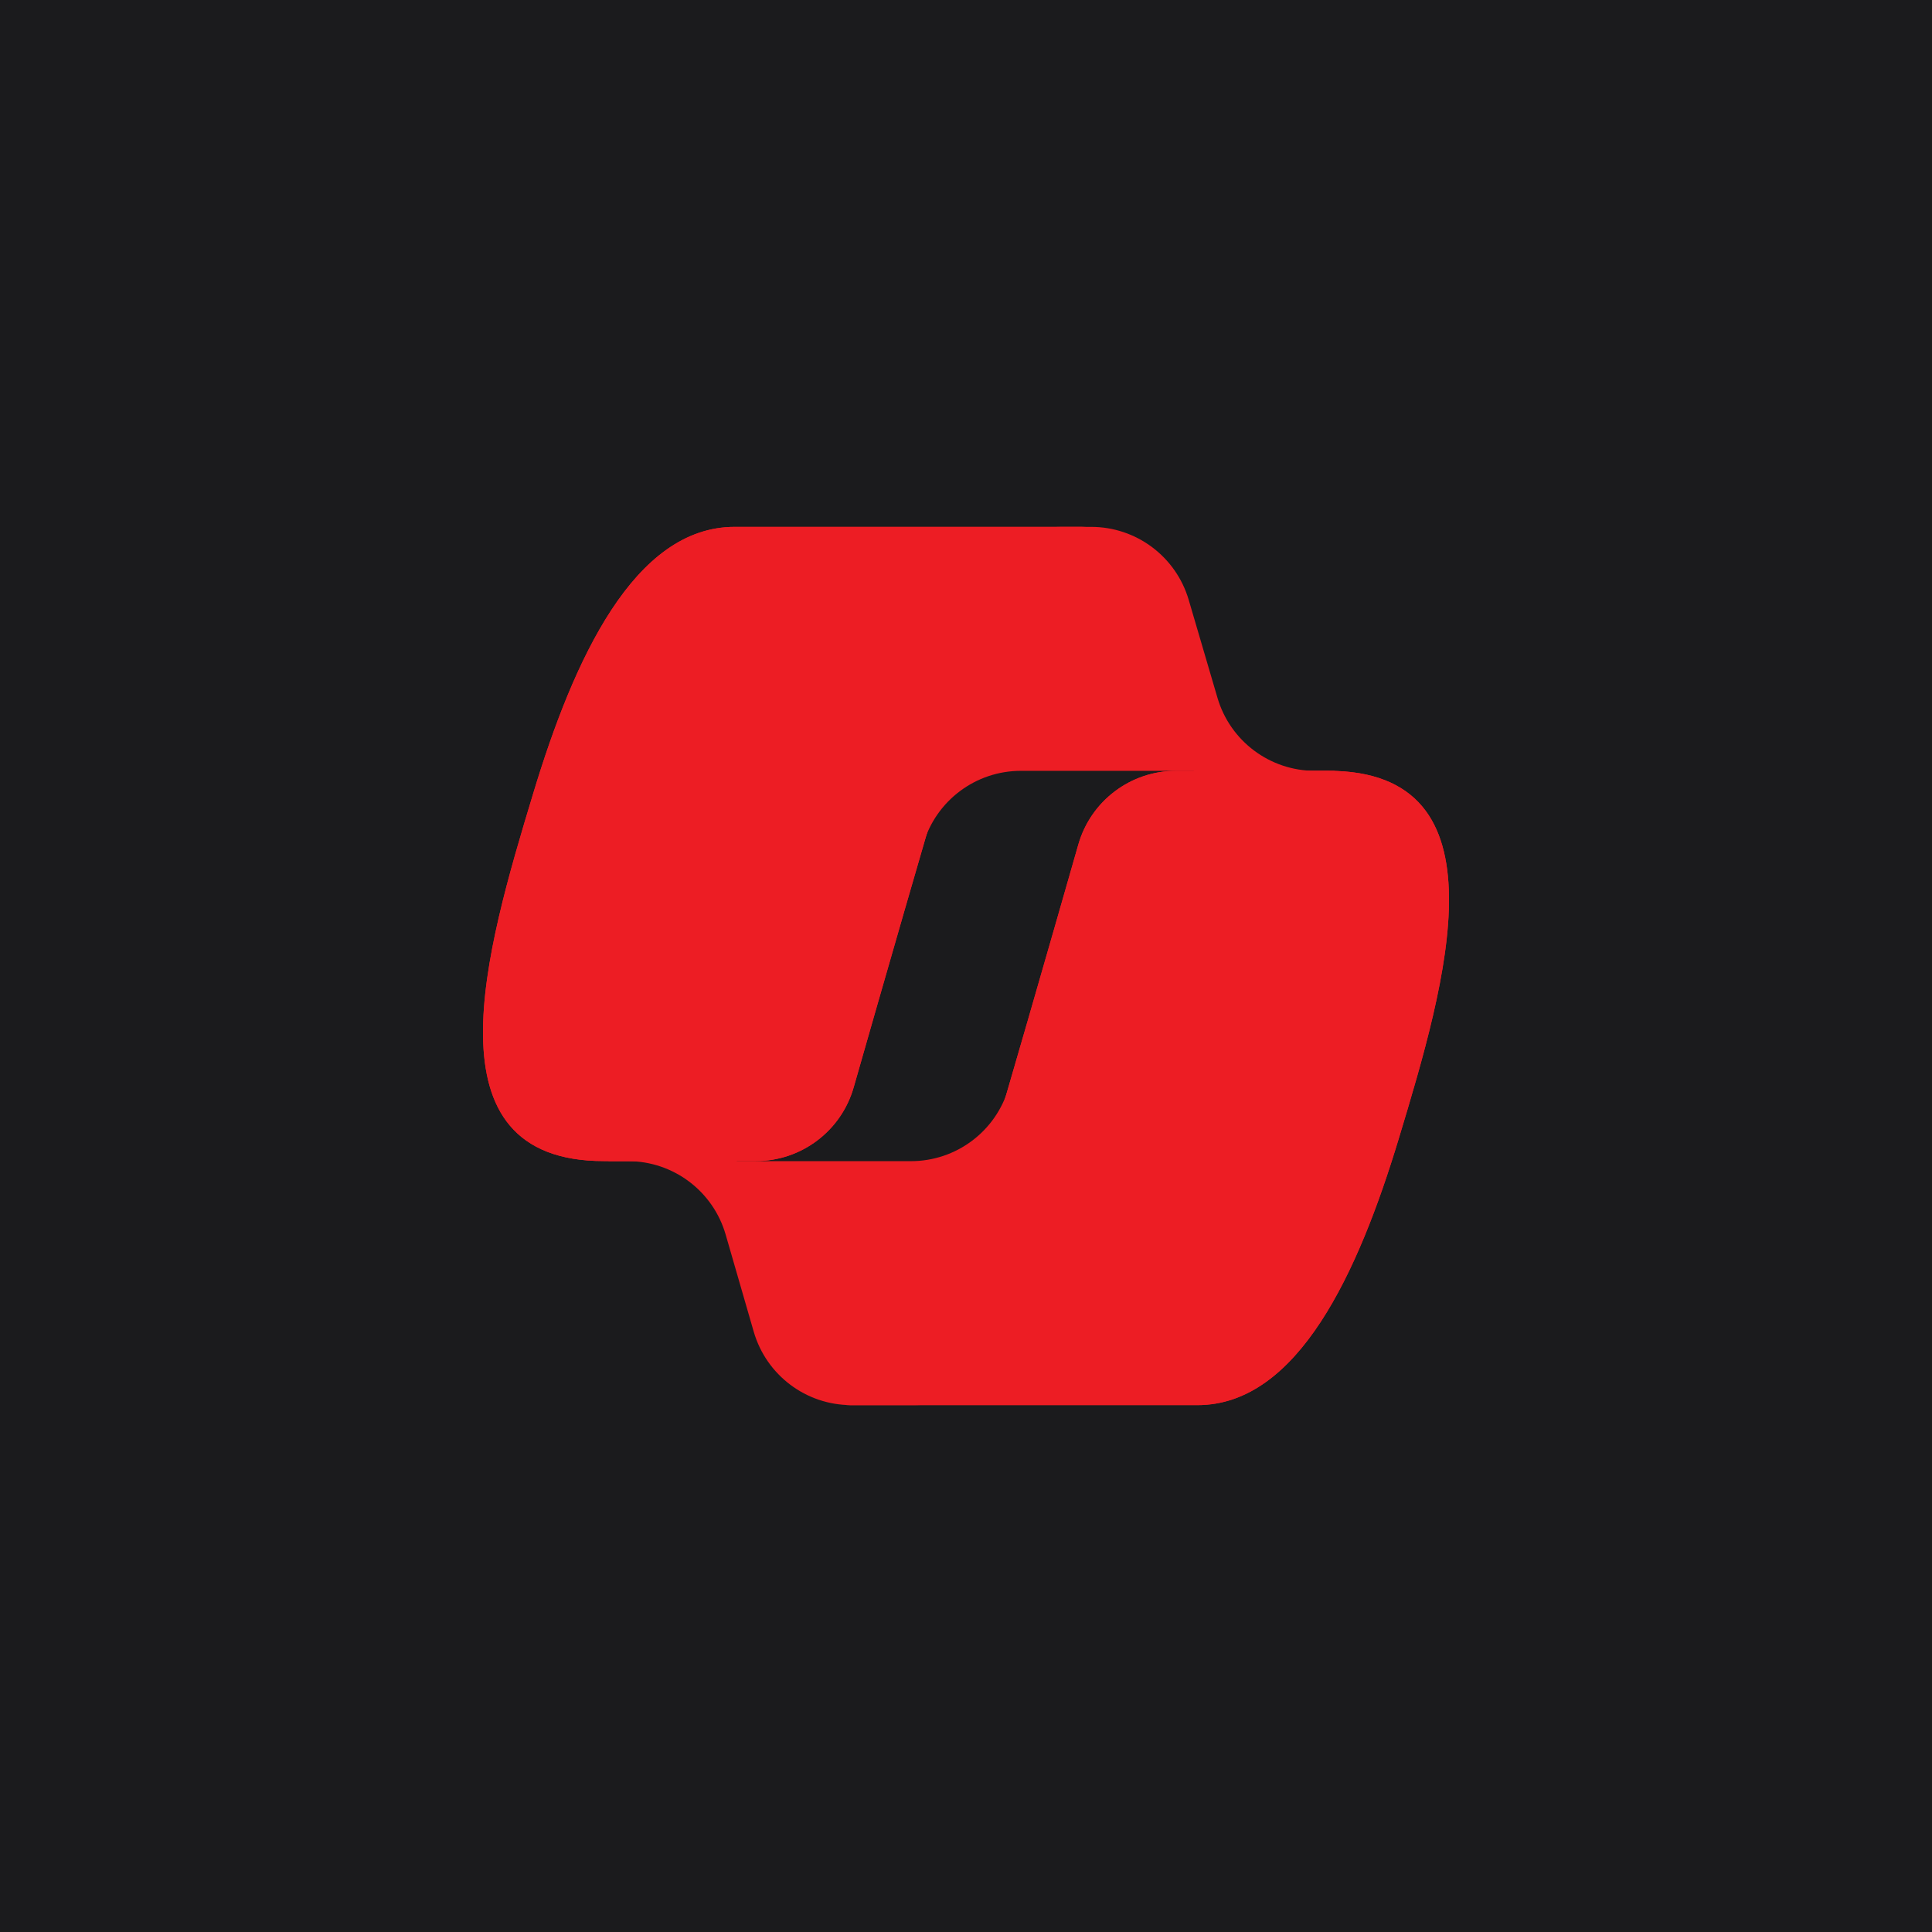
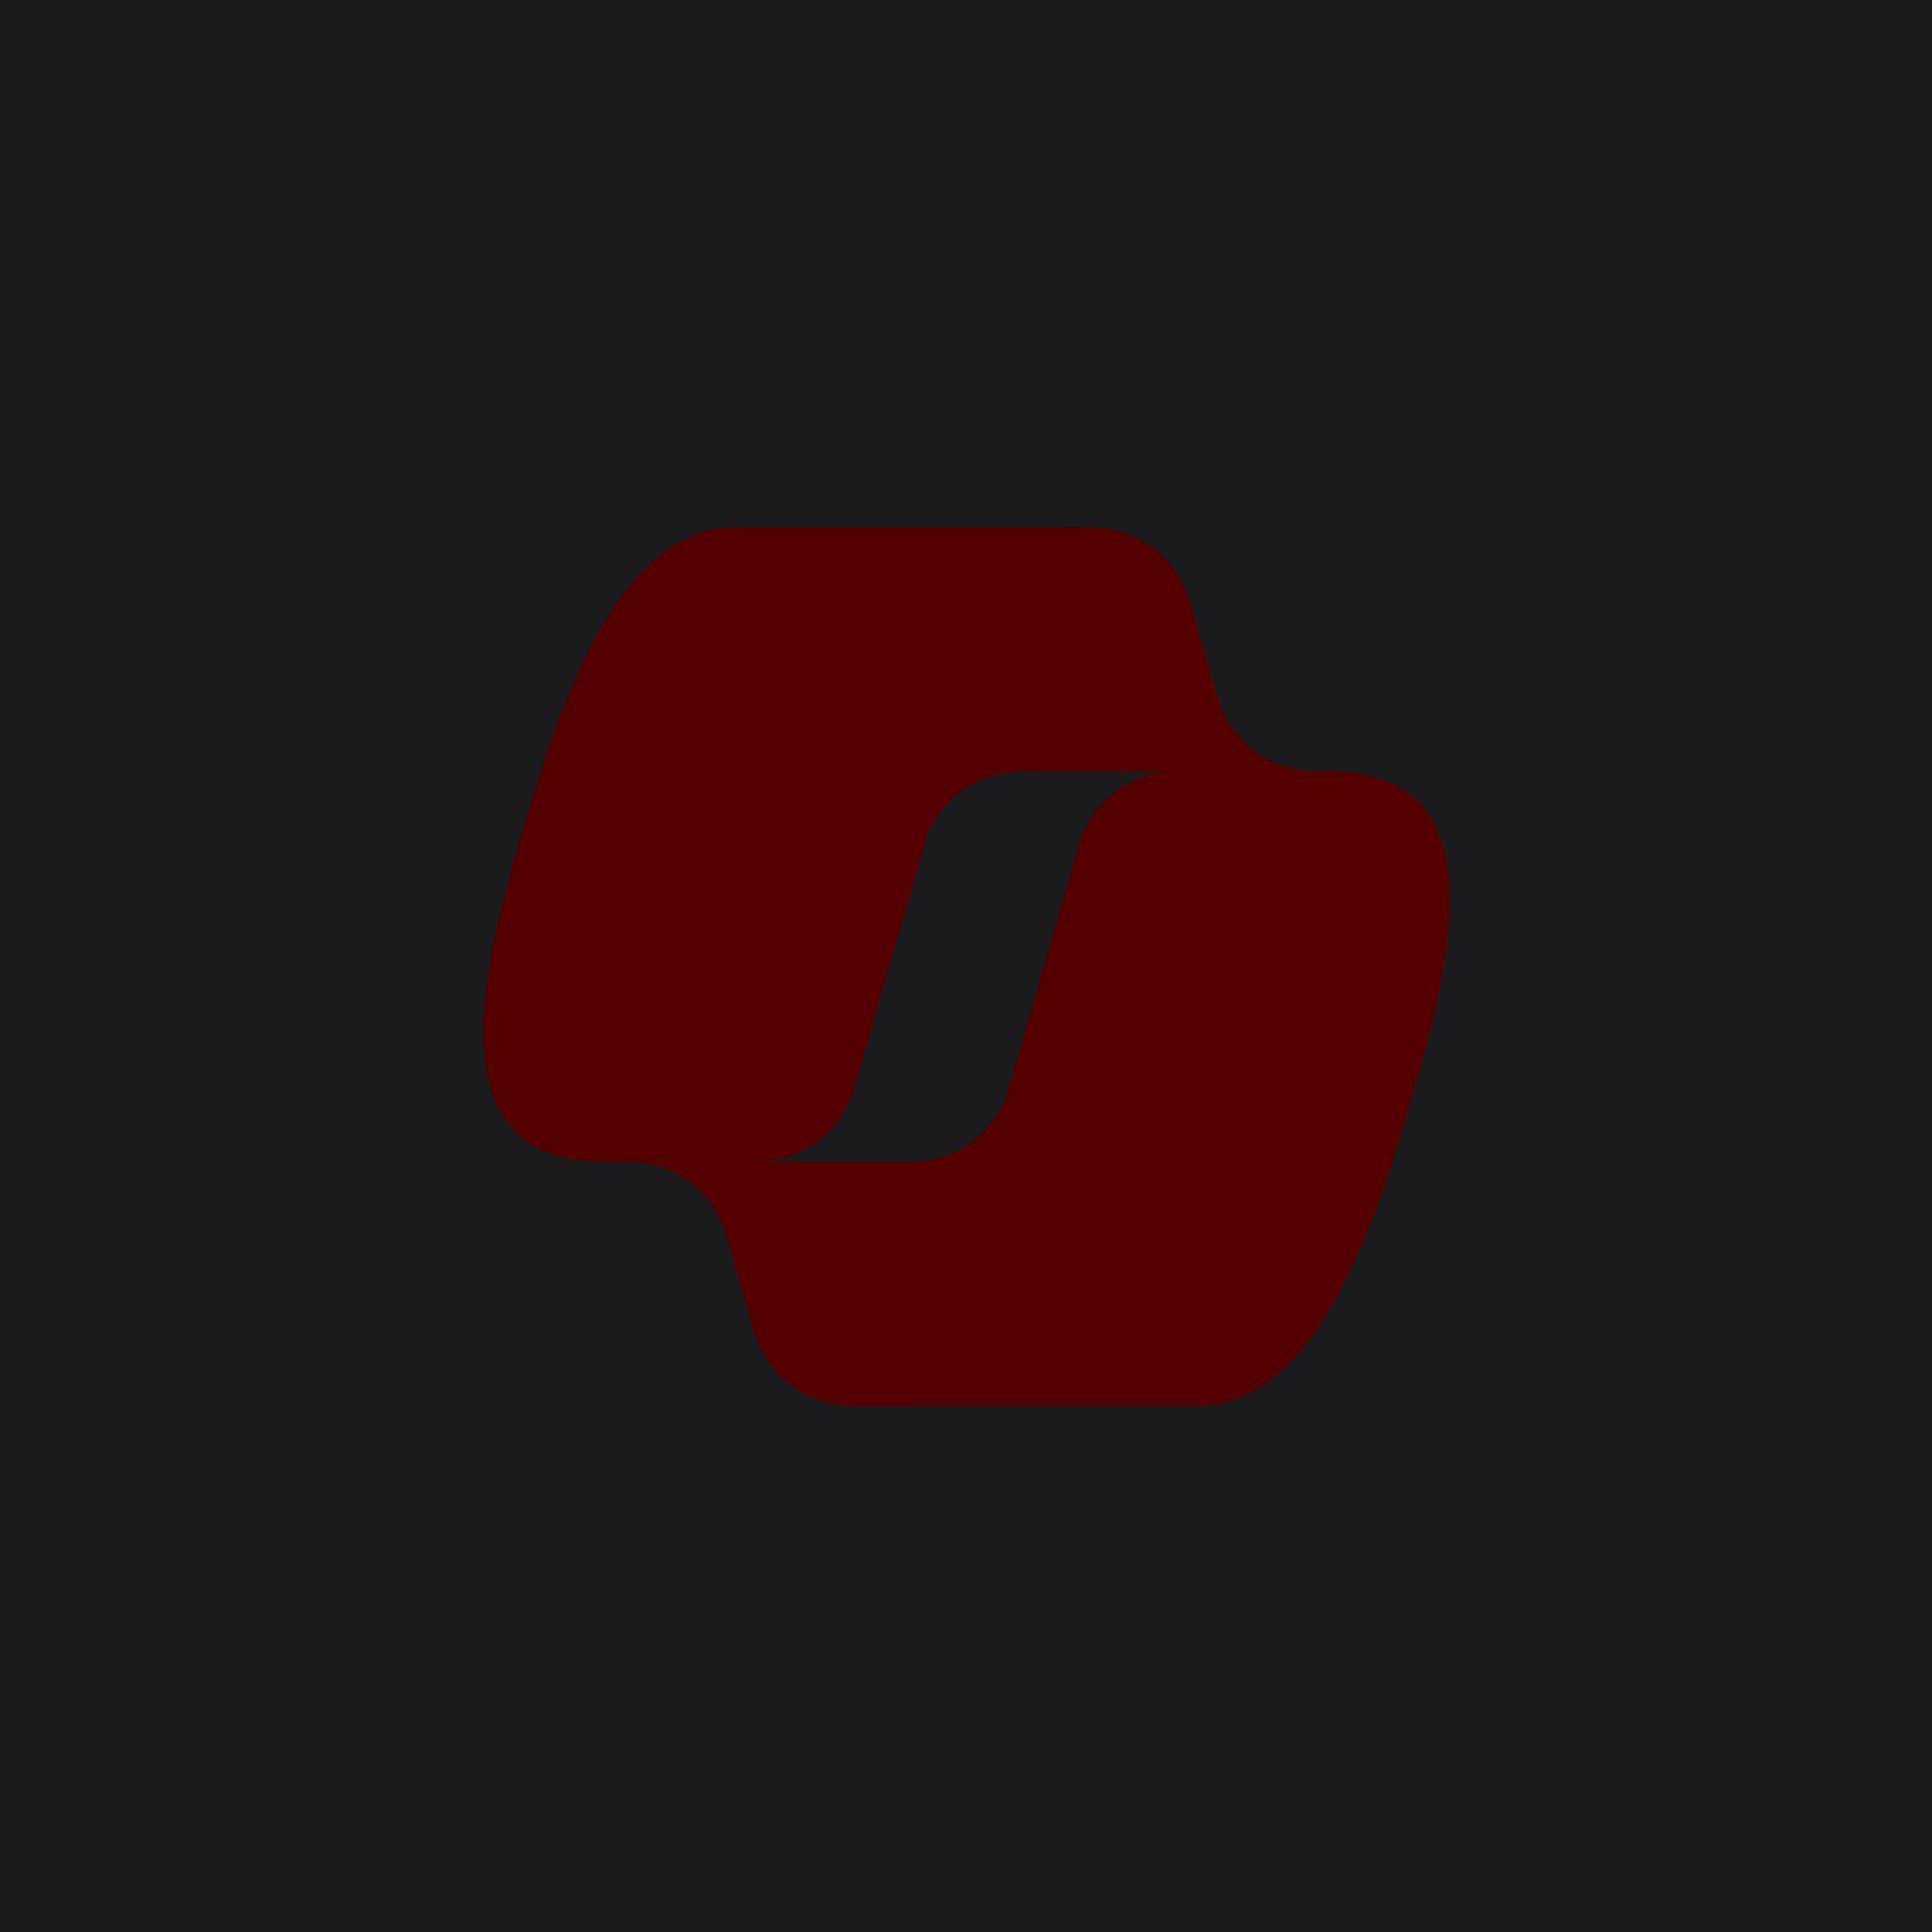
<svg xmlns="http://www.w3.org/2000/svg" style="isolation:isolate" viewBox="0 0 512 512" width="512pt" height="512pt">
  <defs>
    <clipPath id="_clipPath_et3fDPlQ3duryEkH2SACyU02ukkHQkrW">
      <rect width="512" height="512" />
    </clipPath>
  </defs>
  <g clip-path="url(#_clipPath_et3fDPlQ3duryEkH2SACyU02ukkHQkrW)">
    <rect width="512" height="512" style="fill:rgb(27,27,29)" />
-     <path d=" M 315.021 158.976 C 311.653 147.507 301.129 139.629 289.175 139.629 L 281.311 139.629 C 268.309 139.629 257.163 148.916 254.816 161.705 L 241.348 235.095 L 244.69 223.66 C 248.047 212.174 258.579 204.28 270.546 204.28 L 316.244 204.28 L 335.409 211.745 L 353.883 204.28 L 348.491 204.28 C 336.537 204.28 326.013 196.402 322.644 184.933 L 315.021 158.976 Z " fill="rgb(237,29,36)" />
-     <path d=" M 199.747 352.913 C 203.078 364.438 213.628 372.371 225.625 372.371 L 242.326 372.371 C 256.934 372.371 268.879 360.728 269.255 346.125 L 271.074 275.359 L 267.269 288.352 C 263.908 299.832 253.378 307.72 241.417 307.72 L 195.339 307.72 L 178.912 298.809 L 161.127 307.72 L 166.429 307.72 C 178.425 307.72 188.976 315.653 192.307 327.178 L 199.747 352.913 Z " fill="rgb(237,29,36)" />
-     <path d=" M 288.006 139.629 L 194.68 139.629 C 168.016 139.629 152.017 174.87 141.352 210.11 C 128.715 251.861 112.181 307.699 160.017 307.699 L 200.314 307.699 C 212.356 307.699 222.928 299.737 226.237 288.158 C 233.243 263.647 245.522 220.888 255.166 188.337 C 260.067 171.796 264.15 157.59 270.416 148.743 C 273.928 143.783 279.782 139.629 288.006 139.629 Z " fill="rgb(237,29,36)" />
-     <path d=" M 288.006 139.629 L 194.68 139.629 C 168.016 139.629 152.017 174.87 141.352 210.11 C 128.715 251.861 112.181 307.699 160.017 307.699 L 200.314 307.699 C 212.356 307.699 222.928 299.737 226.237 288.158 C 233.243 263.647 245.522 220.888 255.166 188.337 C 260.067 171.796 264.15 157.59 270.416 148.743 C 273.928 143.783 279.782 139.629 288.006 139.629 Z " fill="rgb(237,29,36)" />
-     <path d=" M 223.994 372.371 L 317.32 372.371 C 343.984 372.371 359.983 337.124 370.649 301.878 C 383.285 260.12 399.819 204.272 351.983 204.272 L 311.687 204.272 C 299.644 204.272 289.073 212.235 285.764 223.814 C 278.757 248.329 266.479 291.097 256.834 323.654 C 251.932 340.199 247.85 354.407 241.585 363.256 C 238.072 368.216 232.217 372.371 223.994 372.371 Z " fill="rgb(237,29,36)" />
-     <path d=" M 223.994 372.371 L 317.32 372.371 C 343.984 372.371 359.983 337.124 370.649 301.878 C 383.285 260.12 399.819 204.272 351.983 204.272 L 311.687 204.272 C 299.644 204.272 289.073 212.235 285.764 223.814 C 278.757 248.329 266.479 291.097 256.834 323.654 C 251.932 340.199 247.85 354.407 241.585 363.256 C 238.072 368.216 232.217 372.371 223.994 372.371 Z " fill="rgb(237,29,36)" />
+     <path d=" M 315.021 158.976 C 311.653 147.507 301.129 139.629 289.175 139.629 L 281.311 139.629 C 268.309 139.629 257.163 148.916 254.816 161.705 L 241.348 235.095 L 244.69 223.66 C 248.047 212.174 258.579 204.28 270.546 204.28 L 316.244 204.28 L 335.409 211.745 L 353.883 204.28 L 348.491 204.28 C 336.537 204.28 326.013 196.402 322.644 184.933 L 315.021 158.976 Z " fill="rgb(85,0,0)" />
+     <path d=" M 199.747 352.913 C 203.078 364.438 213.628 372.371 225.625 372.371 L 242.326 372.371 C 256.934 372.371 268.879 360.728 269.255 346.125 L 271.074 275.359 L 267.269 288.352 C 263.908 299.832 253.378 307.72 241.417 307.72 L 195.339 307.72 L 178.912 298.809 L 161.127 307.72 L 166.429 307.72 C 178.425 307.72 188.976 315.653 192.307 327.178 L 199.747 352.913 Z " fill="rgb(85,0,0)" />
+     <path d=" M 288.006 139.629 L 194.68 139.629 C 168.016 139.629 152.017 174.87 141.352 210.11 C 128.715 251.861 112.181 307.699 160.017 307.699 L 200.314 307.699 C 212.356 307.699 222.928 299.737 226.237 288.158 C 233.243 263.647 245.522 220.888 255.166 188.337 C 260.067 171.796 264.15 157.59 270.416 148.743 C 273.928 143.783 279.782 139.629 288.006 139.629 Z " fill="rgb(85,0,0)" />
+     <path d=" M 288.006 139.629 L 194.68 139.629 C 168.016 139.629 152.017 174.87 141.352 210.11 C 128.715 251.861 112.181 307.699 160.017 307.699 L 200.314 307.699 C 212.356 307.699 222.928 299.737 226.237 288.158 C 233.243 263.647 245.522 220.888 255.166 188.337 C 260.067 171.796 264.15 157.59 270.416 148.743 C 273.928 143.783 279.782 139.629 288.006 139.629 Z " fill="rgb(85,0,0)" />
+     <path d=" M 223.994 372.371 L 317.32 372.371 C 343.984 372.371 359.983 337.124 370.649 301.878 C 383.285 260.12 399.819 204.272 351.983 204.272 L 311.687 204.272 C 299.644 204.272 289.073 212.235 285.764 223.814 C 278.757 248.329 266.479 291.097 256.834 323.654 C 251.932 340.199 247.85 354.407 241.585 363.256 C 238.072 368.216 232.217 372.371 223.994 372.371 Z " fill="rgb(85,0,0)" />
+     <path d=" M 223.994 372.371 L 317.32 372.371 C 343.984 372.371 359.983 337.124 370.649 301.878 C 383.285 260.12 399.819 204.272 351.983 204.272 L 311.687 204.272 C 299.644 204.272 289.073 212.235 285.764 223.814 C 278.757 248.329 266.479 291.097 256.834 323.654 C 251.932 340.199 247.85 354.407 241.585 363.256 C 238.072 368.216 232.217 372.371 223.994 372.371 Z " fill="rgb(85,0,0)" />
  </g>
</svg>
